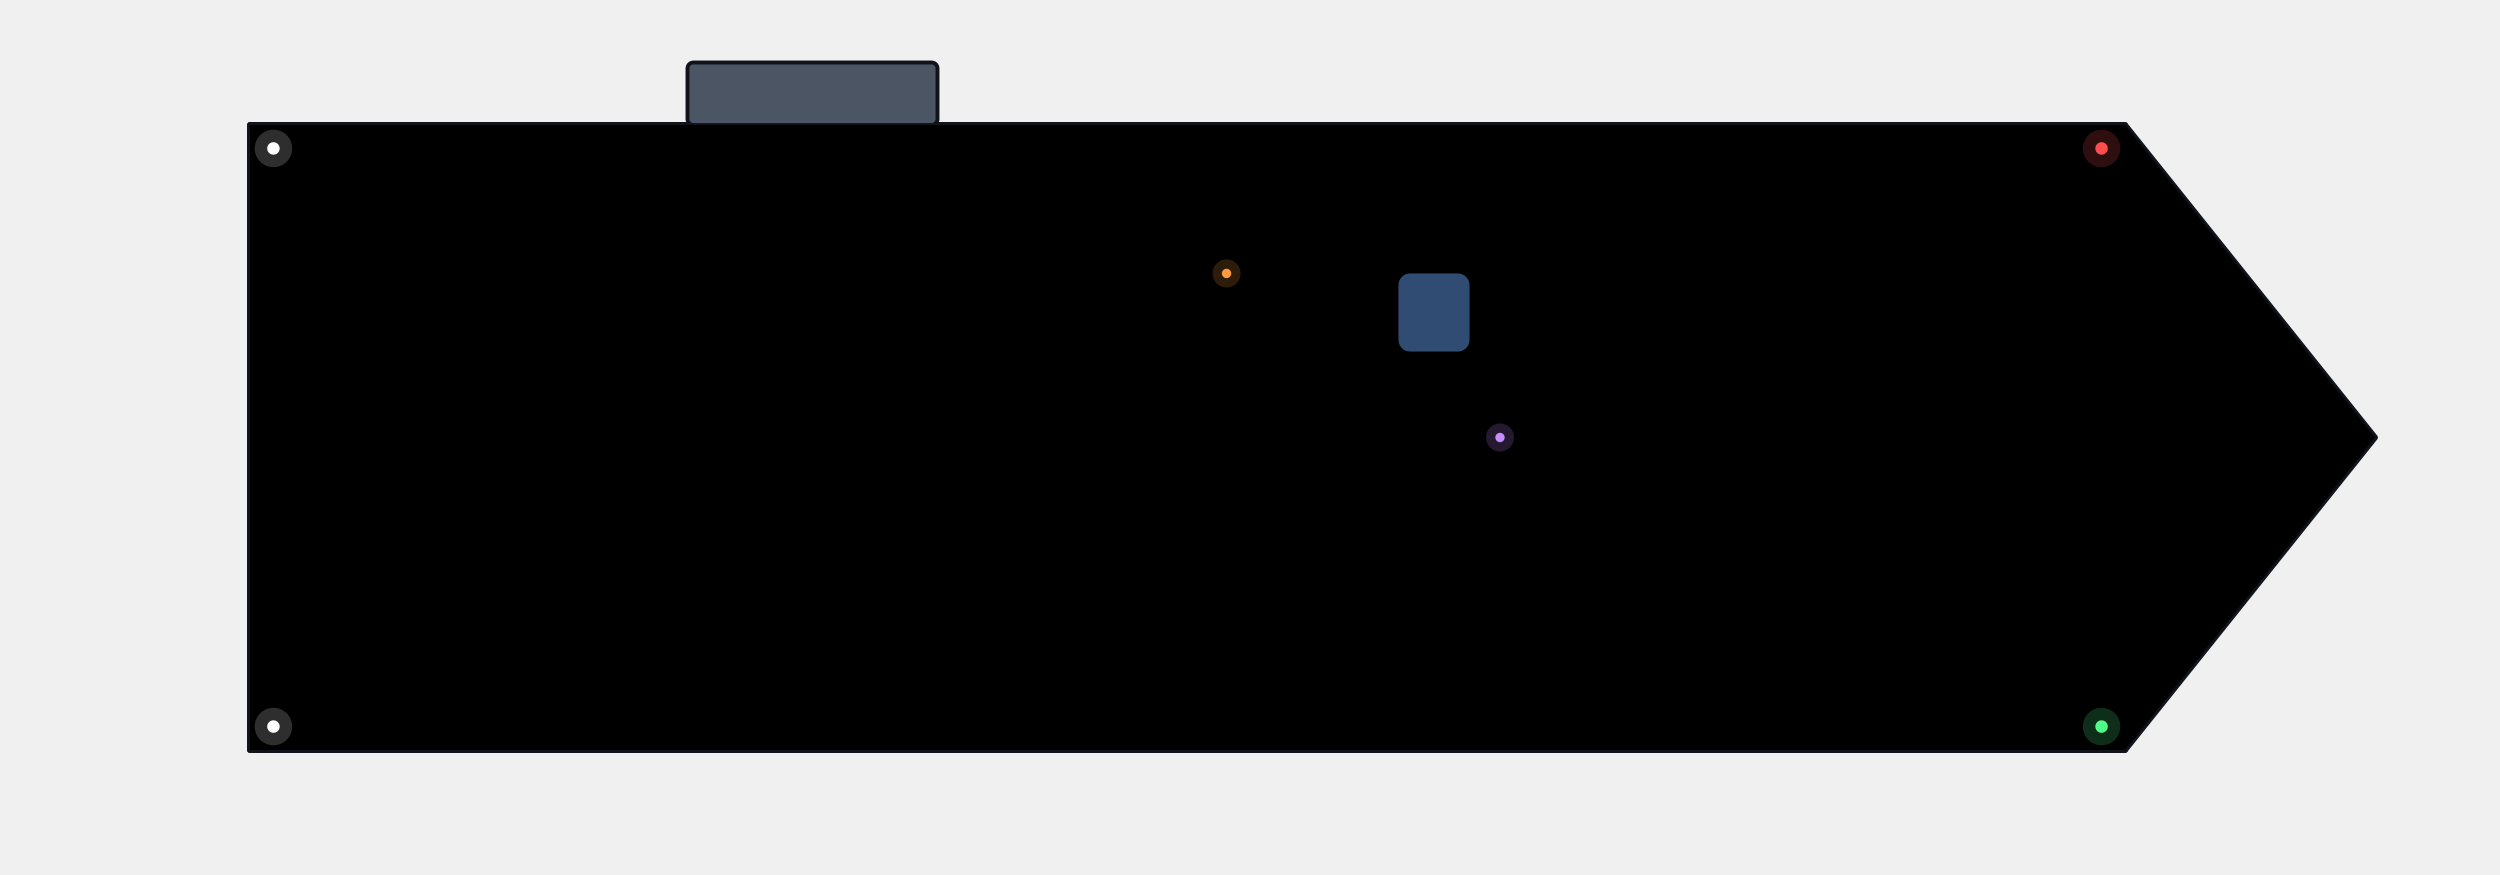
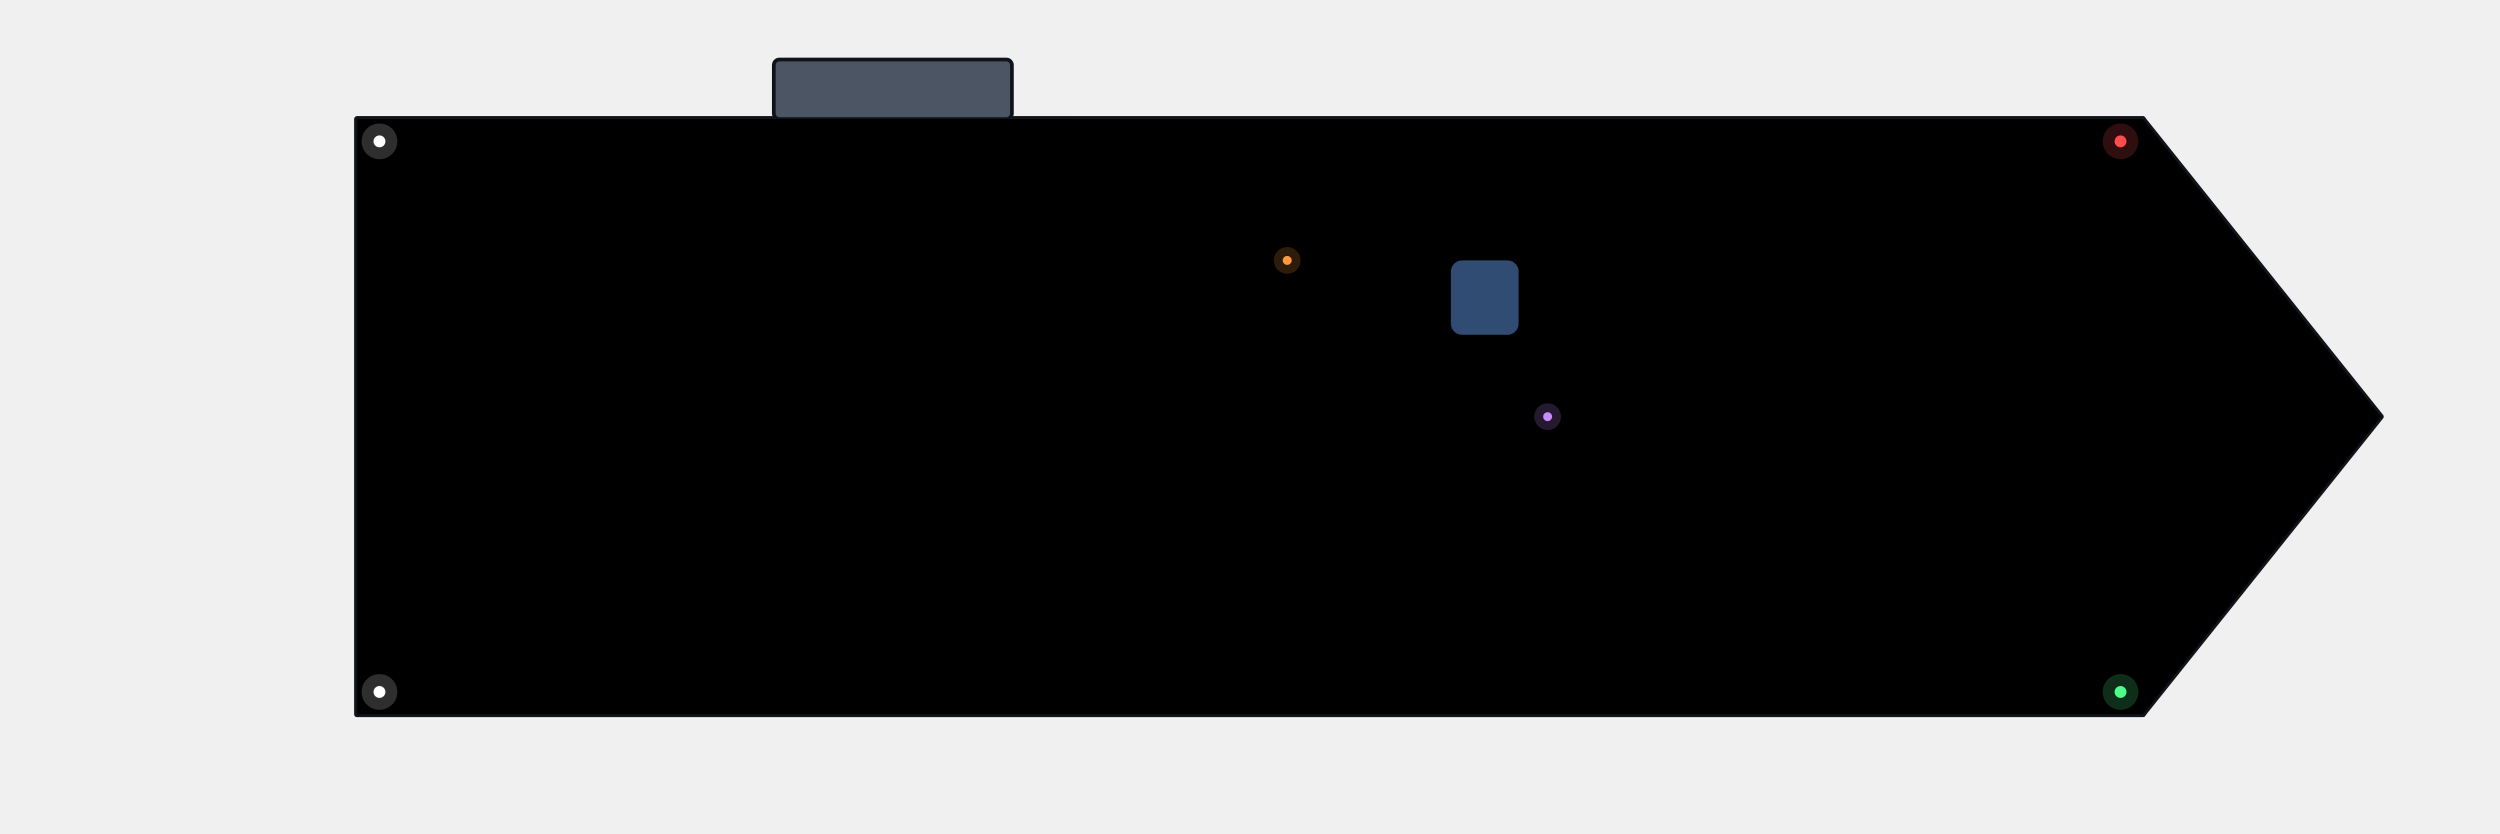
- <svg xmlns="http://www.w3.org/2000/svg" width="1280" height="448" viewBox="-608 -224 1280 448">
+ <svg xmlns="http://www.w3.org/2000/svg" width="1344" height="448" viewBox="-672 -224 1344 448">
  <g id="base">
    <polygon points="-480,160 480,160 608,0 480,-160 -480,-160" fill="#5b6675" stroke="#10141a" stroke-width="3" stroke-linejoin="round" />
    <polygon points="-480,160 480,160 608,0 480,-160 -480,-160" fill="#000000" opacity="0.12" />
+     <rect x="160" y="96" width="64" height="64" fill="#4b5563" />
+     <rect x="-352" y="-160" width="64" height="64" fill="#4b5563" />
+     <rect x="160" y="-96" width="64" height="64" fill="#5b6675" />
+     <rect x="-288" y="96" width="64" height="64" fill="#4b5563" />
+     <rect x="-288" y="-96" width="64" height="64" fill="#5b6675" />
+     <rect x="-96" y="-160" width="64" height="64" fill="#4b5563" />
+     <rect x="-32" y="-32" width="64" height="64" fill="#5b6675" />
+     <rect x="-480" y="-32" width="64" height="64" fill="#4b5563" />
+     <rect x="32" y="32" width="64" height="64" fill="#5b6675" />
+     <rect x="224" y="-32" width="64" height="64" fill="#5b6675" />
+     <rect x="-160" y="96" width="64" height="64" fill="#4b5563" />
+     <rect x="-224" y="-32" width="64" height="64" fill="#5b6675" />
+     <rect x="-160" y="-96" width="64" height="64" fill="#5b6675" />
+     <rect x="-352" y="-32" width="64" height="64" fill="#5b6675" />
+     <rect x="160" y="32" width="64" height="64" fill="#5b6675" />
+     <rect x="-416" y="-160" width="64" height="64" fill="#4b5563" />
+     <rect x="288" y="-160" width="64" height="64" fill="#4b5563" />
+     <rect x="-288" y="32" width="64" height="64" fill="#5b6675" />
+     <rect x="-96" y="-32" width="64" height="64" fill="#5b6675" />
+     <rect x="-32" y="-96" width="64" height="64" fill="#5b6675" />
+     <rect x="-480" y="96" width="64" height="64" fill="#4b5563" />
    <rect x="224" y="96" width="64" height="64" fill="#4b5563" />
-     <rect x="-288" y="-160" width="64" height="64" fill="#5b6675" />
+     <rect x="-480" y="-96" width="64" height="64" fill="#4b5563" />
    <rect x="224" y="-96" width="64" height="64" fill="#5b6675" />
+     <rect x="416" y="-160" width="64" height="64" fill="#4b5563" />
    <rect x="-224" y="96" width="64" height="64" fill="#4b5563" />
-     <rect x="-224" y="-96" width="64" height="64" fill="#5b6675" />
-     <rect x="-32" y="-160" width="64" height="64" fill="#4b5563" />
-     <rect x="32" y="-32" width="64" height="64" fill="#5b6675" />
+     <rect x="-160" y="32" width="64" height="64" fill="#5b6675" />
    <rect x="-416" y="-32" width="64" height="64" fill="#5b6675" />
-     <rect x="96" y="32" width="64" height="64" fill="#5b6675" />
-     <rect x="-480" y="-160" width="64" height="64" fill="#4b5563" />
    <rect x="288" y="-32" width="64" height="64" fill="#5b6675" />
+     <rect x="-352" y="-96" width="64" height="64" fill="#5b6675" />
+     <rect x="-224" y="-160" width="64" height="64" fill="#5b6675" />
    <rect x="-96" y="96" width="64" height="64" fill="#4b5563" />
-     <rect x="-160" y="-32" width="64" height="64" fill="#5b6675" />
+     <rect x="-32" y="32" width="64" height="64" fill="#5b6675" />
+     <rect x="96" y="-160" width="64" height="64" fill="#4b5563" />
    <rect x="-96" y="-96" width="64" height="64" fill="#5b6675" />
-     <rect x="-288" y="-32" width="64" height="64" fill="#5b6675" />
+     <rect x="-480" y="32" width="64" height="64" fill="#4b5563" />
    <rect x="224" y="32" width="64" height="64" fill="#5b6675" />
-     <rect x="-352" y="-160" width="64" height="64" fill="#4b5563" />
    <rect x="352" y="-160" width="64" height="64" fill="#4b5563" />
+     <rect x="416" y="-32" width="64" height="64" fill="#4b5563" />
    <rect x="-224" y="32" width="64" height="64" fill="#5b6675" />
-     <rect x="-32" y="-32" width="64" height="64" fill="#5b6675" />
-     <rect x="32" y="-96" width="64" height="64" fill="#5b6675" />
    <rect x="-416" y="96" width="64" height="64" fill="#4b5563" />
-     <rect x="-480" y="-32" width="64" height="64" fill="#4b5563" />
    <rect x="288" y="96" width="64" height="64" fill="#4b5563" />
+     <rect x="-352" y="32" width="64" height="64" fill="#5b6675" />
    <rect x="-416" y="-96" width="64" height="64" fill="#5b6675" />
    <rect x="288" y="-96" width="64" height="64" fill="#5b6675" />
-     <rect x="-160" y="96" width="64" height="64" fill="#4b5563" />
+     <rect x="96" y="-32" width="64" height="64" fill="#5b6675" />
    <rect x="-96" y="32" width="64" height="64" fill="#5b6675" />
-     <rect x="-352" y="-32" width="64" height="64" fill="#5b6675" />
+     <rect x="32" y="-160" width="64" height="64" fill="#4b5563" />
    <rect x="352" y="-32" width="64" height="64" fill="#5b6675" />
-     <rect x="-288" y="-96" width="64" height="64" fill="#5b6675" />
+     <rect x="416" y="96" width="64" height="64" fill="#4b5563" />
+     <rect x="416" y="-96" width="64" height="64" fill="#4b5563" />
+     <rect x="160" y="-160" width="64" height="64" fill="#4b5563" />
+     <rect x="-416" y="32" width="64" height="64" fill="#5b6675" />
+     <rect x="-288" y="-160" width="64" height="64" fill="#5b6675" />
+     <rect x="288" y="32" width="64" height="64" fill="#5b6675" />
+     <rect x="96" y="96" width="64" height="64" fill="#4b5563" />
+     <rect x="32" y="-32" width="64" height="64" fill="#5b6675" />
+     <rect x="-32" y="96" width="64" height="64" fill="#4b5563" />
+     <rect x="96" y="-96" width="64" height="64" fill="#5b6675" />
+     <rect x="352" y="96" width="64" height="64" fill="#4b5563" />
+     <rect x="-224" y="-96" width="64" height="64" fill="#5b6675" />
+     <rect x="416" y="32" width="64" height="64" fill="#4b5563" />
    <rect x="-160" y="-160" width="64" height="64" fill="#5b6675" />
-     <rect x="-32" y="96" width="64" height="64" fill="#4b5563" />
-     <rect x="32" y="32" width="64" height="64" fill="#5b6675" />
-     <rect x="160" y="-160" width="64" height="64" fill="#4b5563" />
-     <rect x="-32" y="-96" width="64" height="64" fill="#5b6675" />
-     <rect x="-480" y="96" width="64" height="64" fill="#4b5563" />
-     <rect x="-416" y="32" width="64" height="64" fill="#5b6675" />
-     <rect x="288" y="32" width="64" height="64" fill="#5b6675" />
-     <rect x="416" y="-160" width="64" height="64" fill="#4b5563" />
-     <rect x="-160" y="32" width="64" height="64" fill="#5b6675" />
-     <rect x="-352" y="96" width="64" height="64" fill="#4b5563" />
-     <rect x="352" y="96" width="64" height="64" fill="#4b5563" />
-     <rect x="-288" y="32" width="64" height="64" fill="#5b6675" />
-     <rect x="-352" y="-96" width="64" height="64" fill="#5b6675" />
    <rect x="352" y="-96" width="64" height="64" fill="#5b6675" />
    <rect x="160" y="-32" width="64" height="64" fill="#5b6675" />
-     <rect x="-32" y="32" width="64" height="64" fill="#5b6675" />
-     <rect x="96" y="-160" width="64" height="64" fill="#4b5563" />
-     <rect x="-480" y="32" width="64" height="64" fill="#4b5563" />
-     <rect x="416" y="-32" width="64" height="64" fill="#4b5563" />
+     <rect x="-288" y="-32" width="64" height="64" fill="#5b6675" />
+     <rect x="-352" y="96" width="64" height="64" fill="#4b5563" />
+     <rect x="-32" y="-160" width="64" height="64" fill="#4b5563" />
+     <rect x="32" y="96" width="64" height="64" fill="#4b5563" />
+     <rect x="32" y="-96" width="64" height="64" fill="#5b6675" />
    <rect x="224" y="-160" width="64" height="64" fill="#4b5563" />
-     <rect x="-352" y="32" width="64" height="64" fill="#5b6675" />
-     <rect x="-224" y="-160" width="64" height="64" fill="#5b6675" />
+     <rect x="-480" y="-160" width="64" height="64" fill="#4b5563" />
+     <rect x="96" y="32" width="64" height="64" fill="#5b6675" />
+     <rect x="-160" y="-32" width="64" height="64" fill="#5b6675" />
    <rect x="352" y="32" width="64" height="64" fill="#5b6675" />
-     <rect x="160" y="96" width="64" height="64" fill="#4b5563" />
-     <rect x="96" y="-32" width="64" height="64" fill="#5b6675" />
-     <rect x="32" y="96" width="64" height="64" fill="#4b5563" />
-     <rect x="160" y="-96" width="64" height="64" fill="#5b6675" />
-     <rect x="416" y="96" width="64" height="64" fill="#4b5563" />
-     <rect x="-160" y="-96" width="64" height="64" fill="#5b6675" />
-     <rect x="-96" y="-160" width="64" height="64" fill="#4b5563" />
-     <rect x="416" y="-96" width="64" height="64" fill="#4b5563" />
-     <rect x="224" y="-32" width="64" height="64" fill="#5b6675" />
-     <rect x="-224" y="-32" width="64" height="64" fill="#5b6675" />
-     <rect x="-288" y="96" width="64" height="64" fill="#4b5563" />
-     <rect x="32" y="-160" width="64" height="64" fill="#4b5563" />
-     <rect x="96" y="96" width="64" height="64" fill="#4b5563" />
-     <rect x="-480" y="-96" width="64" height="64" fill="#4b5563" />
-     <rect x="96" y="-96" width="64" height="64" fill="#5b6675" />
-     <rect x="288" y="-160" width="64" height="64" fill="#4b5563" />
-     <rect x="-416" y="-160" width="64" height="64" fill="#4b5563" />
-     <rect x="160" y="32" width="64" height="64" fill="#5b6675" />
-     <rect x="-96" y="-32" width="64" height="64" fill="#5b6675" />
-     <rect x="416" y="32" width="64" height="64" fill="#4b5563" />
-     <path d="M224.5 96.5h63v63h-63zM-287.5 -159.5h63v63h-63zM224.5 -95.5h63v63h-63zM-223.5 96.5h63v63h-63zM-223.5 -95.5h63v63h-63zM-31.5 -159.5h63v63h-63zM32.5 -31.5h63v63h-63zM-415.5 -31.5h63v63h-63zM96.5 32.5h63v63h-63zM-479.5 -159.5h63v63h-63zM288.5 -31.5h63v63h-63zM-95.5 96.5h63v63h-63zM-159.5 -31.5h63v63h-63zM-95.5 -95.5h63v63h-63zM-287.5 -31.5h63v63h-63zM224.5 32.5h63v63h-63zM-351.5 -159.5h63v63h-63zM352.5 -159.5h63v63h-63zM-223.5 32.5h63v63h-63zM-31.5 -31.5h63v63h-63zM32.5 -95.5h63v63h-63zM-415.5 96.5h63v63h-63zM-479.5 -31.5h63v63h-63zM288.5 96.5h63v63h-63zM-415.5 -95.5h63v63h-63zM288.5 -95.5h63v63h-63zM-159.5 96.5h63v63h-63zM-95.5 32.5h63v63h-63zM-351.5 -31.5h63v63h-63zM352.5 -31.5h63v63h-63zM-287.5 -95.5h63v63h-63zM-159.5 -159.5h63v63h-63zM-31.5 96.5h63v63h-63zM32.5 32.5h63v63h-63zM160.5 -159.5h63v63h-63zM-31.5 -95.5h63v63h-63zM-479.5 96.5h63v63h-63zM-415.5 32.5h63v63h-63zM288.5 32.5h63v63h-63zM416.5 -159.5h63v63h-63zM-159.5 32.5h63v63h-63zM-351.5 96.5h63v63h-63zM352.5 96.5h63v63h-63zM-287.5 32.5h63v63h-63zM-351.5 -95.5h63v63h-63zM352.5 -95.5h63v63h-63zM160.5 -31.5h63v63h-63zM-31.5 32.5h63v63h-63zM96.5 -159.5h63v63h-63zM-479.5 32.5h63v63h-63zM416.5 -31.5h63v63h-63zM224.5 -159.5h63v63h-63zM-351.5 32.5h63v63h-63zM-223.5 -159.5h63v63h-63zM352.5 32.5h63v63h-63zM160.5 96.5h63v63h-63zM96.5 -31.5h63v63h-63zM32.5 96.5h63v63h-63zM160.5 -95.5h63v63h-63zM416.5 96.5h63v63h-63zM-159.5 -95.5h63v63h-63zM-95.5 -159.5h63v63h-63zM416.5 -95.5h63v63h-63zM224.5 -31.5h63v63h-63zM-223.5 -31.5h63v63h-63zM-287.5 96.5h63v63h-63zM32.5 -159.5h63v63h-63zM96.5 96.5h63v63h-63zM-479.5 -95.5h63v63h-63zM96.5 -95.5h63v63h-63zM288.5 -159.5h63v63h-63zM-415.5 -159.5h63v63h-63zM160.5 32.5h63v63h-63zM-95.5 -31.5h63v63h-63zM416.5 32.5h63v63h-63z" fill="none" stroke="#373f4b" stroke-width="1" opacity="0.7" />
-     <path d="M224 160L288 160M-288 -160L-224 -160M-224 160L-160 160M-32 -160L32 -160M-480 -160L-416 -160M-480 -160L-480 -96M-96 160L-32 160M-352 -160L-288 -160M352 -160L416 -160M-416 160L-352 160M-480 -32L-480 32M288 160L352 160M-160 160L-96 160M-160 -160L-96 -160M-32 160L32 160M160 -160L224 -160M-480 160L-416 160M-480 96L-480 160M416 -160L480 -160M480 -160L480 -96M-352 160L-288 160M352 160L416 160M96 -160L160 -160M-480 32L-480 96M480 -32L480 32M224 -160L288 -160M-224 -160L-160 -160M160 160L224 160M32 160L96 160M416 160L480 160M480 96L480 160M-96 -160L-32 -160M480 -96L480 -32M-288 160L-224 160M32 -160L96 -160M96 160L160 160M-480 -96L-480 -32M288 -160L352 -160M-416 -160L-352 -160M480 32L480 96" fill="none" stroke="#10141a" stroke-width="3" stroke-linecap="round" />
-     <path d="M-288 -160h64v7.68h-64zM-32 -160h64v7.68h-64zM-480 -160h64v7.68h-64zM-352 -160h64v7.68h-64zM352 -160h64v7.68h-64zM-160 -160h64v7.68h-64zM160 -160h64v7.68h-64zM416 -160h64v7.68h-64zM96 -160h64v7.68h-64zM224 -160h64v7.68h-64zM-224 -160h64v7.68h-64zM-96 -160h64v7.68h-64zM32 -160h64v7.68h-64zM288 -160h64v7.68h-64zM-416 -160h64v7.68h-64z" fill="#ffffff" opacity="0.1" />
-     <path d="M224 152.32h64v7.68h-64zM-224 152.32h64v7.68h-64zM-96 152.32h64v7.68h-64zM-416 152.32h64v7.68h-64zM288 152.32h64v7.68h-64zM-160 152.32h64v7.68h-64zM-32 152.32h64v7.68h-64zM-480 152.32h64v7.68h-64zM-352 152.32h64v7.68h-64zM352 152.32h64v7.68h-64zM160 152.32h64v7.68h-64zM32 152.32h64v7.68h-64zM416 152.32h64v7.68h-64zM-288 152.32h64v7.68h-64zM96 152.32h64v7.68h-64z" fill="#000000" opacity="0.2" />
+     <path d="M160.5 96.5h63v63h-63zM-351.5 -159.5h63v63h-63zM160.5 -95.5h63v63h-63zM-287.5 96.5h63v63h-63zM-287.5 -95.5h63v63h-63zM-95.5 -159.5h63v63h-63zM-31.5 -31.5h63v63h-63zM-479.5 -31.5h63v63h-63zM32.5 32.5h63v63h-63zM224.5 -31.5h63v63h-63zM-159.5 96.5h63v63h-63zM-223.5 -31.5h63v63h-63zM-159.5 -95.5h63v63h-63zM-351.5 -31.5h63v63h-63zM160.5 32.5h63v63h-63zM-415.5 -159.5h63v63h-63zM288.5 -159.5h63v63h-63zM-287.5 32.5h63v63h-63zM-95.5 -31.5h63v63h-63zM-31.5 -95.5h63v63h-63zM-479.5 96.5h63v63h-63zM224.5 96.5h63v63h-63zM-479.5 -95.5h63v63h-63zM224.5 -95.5h63v63h-63zM416.5 -159.5h63v63h-63zM-223.5 96.5h63v63h-63zM-159.5 32.5h63v63h-63zM-415.5 -31.5h63v63h-63zM288.5 -31.5h63v63h-63zM-351.5 -95.5h63v63h-63zM-223.5 -159.5h63v63h-63zM-95.5 96.5h63v63h-63zM-31.5 32.5h63v63h-63zM96.5 -159.5h63v63h-63zM-95.5 -95.5h63v63h-63zM-479.5 32.5h63v63h-63zM224.5 32.5h63v63h-63zM352.5 -159.5h63v63h-63zM416.5 -31.5h63v63h-63zM-223.5 32.5h63v63h-63zM-415.5 96.5h63v63h-63zM288.5 96.5h63v63h-63zM-351.5 32.5h63v63h-63zM-415.5 -95.5h63v63h-63zM288.5 -95.5h63v63h-63zM96.5 -31.5h63v63h-63zM-95.5 32.5h63v63h-63zM32.5 -159.5h63v63h-63zM352.5 -31.5h63v63h-63zM416.5 96.5h63v63h-63zM416.5 -95.5h63v63h-63zM160.5 -159.5h63v63h-63zM-415.5 32.5h63v63h-63zM-287.5 -159.5h63v63h-63zM288.5 32.5h63v63h-63zM96.5 96.5h63v63h-63zM32.5 -31.5h63v63h-63zM-31.5 96.5h63v63h-63zM96.5 -95.5h63v63h-63zM352.5 96.5h63v63h-63zM-223.5 -95.5h63v63h-63zM416.5 32.5h63v63h-63zM-159.5 -159.5h63v63h-63zM352.5 -95.5h63v63h-63zM160.5 -31.5h63v63h-63zM-287.5 -31.5h63v63h-63zM-351.5 96.5h63v63h-63zM-31.5 -159.5h63v63h-63zM32.5 96.5h63v63h-63zM32.5 -95.5h63v63h-63zM224.5 -159.5h63v63h-63zM-479.5 -159.5h63v63h-63zM96.5 32.5h63v63h-63zM-159.5 -31.5h63v63h-63zM352.5 32.5h63v63h-63z" fill="none" stroke="#373f4b" stroke-width="1" opacity="0.7" />
+     <path d="M160 160L224 160M-352 -160L-288 -160M-288 160L-224 160M-96 -160L-32 -160M-480 -32L-480 32M-160 160L-96 160M-416 -160L-352 -160M288 -160L352 -160M-480 160L-416 160M-480 96L-480 160M224 160L288 160M-480 -96L-480 -32M416 -160L480 -160M480 -160L480 -96M-224 160L-160 160M-224 -160L-160 -160M-96 160L-32 160M96 -160L160 -160M-480 32L-480 96M352 -160L416 -160M480 -32L480 32M-416 160L-352 160M288 160L352 160M32 -160L96 -160M416 160L480 160M480 96L480 160M480 -96L480 -32M160 -160L224 -160M-288 -160L-224 -160M96 160L160 160M-32 160L32 160M352 160L416 160M480 32L480 96M-160 -160L-96 -160M-352 160L-288 160M-32 -160L32 -160M32 160L96 160M224 -160L288 -160M-480 -160L-416 -160M-480 -160L-480 -96" fill="none" stroke="#10141a" stroke-width="3" stroke-linecap="round" />
+     <path d="M-352 -160h64v7.68h-64zM-96 -160h64v7.68h-64zM-416 -160h64v7.68h-64zM288 -160h64v7.68h-64zM416 -160h64v7.68h-64zM-224 -160h64v7.68h-64zM96 -160h64v7.68h-64zM352 -160h64v7.68h-64zM32 -160h64v7.68h-64zM160 -160h64v7.68h-64zM-288 -160h64v7.68h-64zM-160 -160h64v7.68h-64zM-32 -160h64v7.68h-64zM224 -160h64v7.68h-64zM-480 -160h64v7.68h-64z" fill="#ffffff" opacity="0.1" />
+     <path d="M160 152.32h64v7.68h-64zM-288 152.32h64v7.68h-64zM-160 152.32h64v7.68h-64zM-480 152.32h64v7.68h-64zM224 152.32h64v7.68h-64zM-224 152.32h64v7.68h-64zM-96 152.32h64v7.68h-64zM-416 152.32h64v7.68h-64zM288 152.32h64v7.68h-64zM416 152.32h64v7.68h-64zM96 152.32h64v7.68h-64zM-32 152.32h64v7.68h-64zM352 152.32h64v7.68h-64zM-352 152.32h64v7.68h-64zM32 152.32h64v7.68h-64z" fill="#000000" opacity="0.2" />
    <rect x="-408" y="-24" width="112" height="48" rx="24" fill="#373f4b" stroke="#10141a" stroke-width="2" />
    <circle cx="-352" cy="0" r="14.08" fill="#465060" stroke="#10141a" stroke-width="2" />
    <circle cx="-352" cy="0" r="7.68" fill="#a8b4c8" stroke="#10141a" stroke-width="1" />
    <rect x="-280" y="-88" width="48" height="112" rx="24" fill="#373f4b" stroke="#10141a" stroke-width="2" />
    <circle cx="-256" cy="-32" r="14.08" fill="#465060" stroke="#10141a" stroke-width="2" />
    <circle cx="-256" cy="-32" r="7.68" fill="#6ab8ff" stroke="#10141a" stroke-width="1" />
    <circle cx="320" cy="-96" r="25.6" fill="#373f4b" stroke="#10141a" stroke-width="2" />
    <circle cx="320" cy="-96" r="19.97" fill="none" stroke="#ff7a2a" stroke-width="4" />
    <circle cx="320" cy="-96" r="11.52" fill="#2f3641" stroke="#10141a" stroke-width="1.5" />
    <circle cx="343.55" cy="-96" r="2" fill="#f2c230" stroke="#10141a" stroke-width="0.8" />
    <circle cx="331.78" cy="-75.6" r="2" fill="#f2c230" stroke="#10141a" stroke-width="0.8" />
    <circle cx="308.22" cy="-75.6" r="2" fill="#f2c230" stroke="#10141a" stroke-width="0.8" />
    <circle cx="296.45" cy="-96" r="2" fill="#f2c230" stroke="#10141a" stroke-width="0.8" />
    <circle cx="308.22" cy="-116.4" r="2" fill="#f2c230" stroke="#10141a" stroke-width="0.8" />
    <circle cx="331.78" cy="-116.4" r="2" fill="#f2c230" stroke="#10141a" stroke-width="0.8" />
    <rect x="-90" y="-90" width="116" height="116" rx="4" fill="#3f4855" stroke="#10141a" stroke-width="2" />
    <line x1="-84" y1="-86" x2="-84" y2="22" stroke="#6d7a8a" stroke-width="2" stroke-linecap="round" />
    <line x1="-77" y1="-86" x2="-77" y2="22" stroke="#6d7a8a" stroke-width="2" stroke-linecap="round" />
    <line x1="-70" y1="-86" x2="-70" y2="22" stroke="#6d7a8a" stroke-width="2" stroke-linecap="round" />
    <line x1="-63" y1="-86" x2="-63" y2="22" stroke="#6d7a8a" stroke-width="2" stroke-linecap="round" />
    <line x1="-56" y1="-86" x2="-56" y2="22" stroke="#6d7a8a" stroke-width="2" stroke-linecap="round" />
    <line x1="-49" y1="-86" x2="-49" y2="22" stroke="#6d7a8a" stroke-width="2" stroke-linecap="round" />
    <line x1="-42" y1="-86" x2="-42" y2="22" stroke="#6d7a8a" stroke-width="2" stroke-linecap="round" />
    <line x1="-35" y1="-86" x2="-35" y2="22" stroke="#6d7a8a" stroke-width="2" stroke-linecap="round" />
    <line x1="-28" y1="-86" x2="-28" y2="22" stroke="#6d7a8a" stroke-width="2" stroke-linecap="round" />
    <line x1="-21" y1="-86" x2="-21" y2="22" stroke="#6d7a8a" stroke-width="2" stroke-linecap="round" />
    <line x1="-14" y1="-86" x2="-14" y2="22" stroke="#6d7a8a" stroke-width="2" stroke-linecap="round" />
    <line x1="-7" y1="-86" x2="-7" y2="22" stroke="#6d7a8a" stroke-width="2" stroke-linecap="round" />
    <line x1="0" y1="-86" x2="0" y2="22" stroke="#6d7a8a" stroke-width="2" stroke-linecap="round" />
    <line x1="7" y1="-86" x2="7" y2="22" stroke="#6d7a8a" stroke-width="2" stroke-linecap="round" />
    <line x1="14" y1="-86" x2="14" y2="22" stroke="#6d7a8a" stroke-width="2" stroke-linecap="round" />
    <line x1="21" y1="-86" x2="21" y2="22" stroke="#6d7a8a" stroke-width="2" stroke-linecap="round" />
    <circle cx="20" cy="-84" r="3" fill="#1b2028" stroke="#10141a" stroke-width="1" />
    <circle cx="384" cy="0" r="29.44" fill="#373f4b" stroke="#10141a" stroke-width="2" />
    <circle cx="384" cy="0" r="23.55" fill="none" stroke="#7d8898" stroke-width="1.5" stroke-dasharray="4 4" />
    <circle cx="384" cy="0" r="8.83" fill="#10141a" />
    <rect x="-152" y="-88" width="48" height="112" rx="4" fill="#2f3641" stroke="#10141a" stroke-width="2" />
    <line x1="-146" y1="-80" x2="-110" y2="-80" stroke="#4b5563" stroke-width="3" stroke-linecap="round" />
    <line x1="-146" y1="-72" x2="-110" y2="-72" stroke="#4b5563" stroke-width="3" stroke-linecap="round" />
    <line x1="-146" y1="-64" x2="-110" y2="-64" stroke="#4b5563" stroke-width="3" stroke-linecap="round" />
    <line x1="-146" y1="-56" x2="-110" y2="-56" stroke="#4b5563" stroke-width="3" stroke-linecap="round" />
    <line x1="-146" y1="-48" x2="-110" y2="-48" stroke="#4b5563" stroke-width="3" stroke-linecap="round" />
    <line x1="-146" y1="-40" x2="-110" y2="-40" stroke="#4b5563" stroke-width="3" stroke-linecap="round" />
    <line x1="-146" y1="-32" x2="-110" y2="-32" stroke="#4b5563" stroke-width="3" stroke-linecap="round" />
    <line x1="-146" y1="-24" x2="-110" y2="-24" stroke="#4b5563" stroke-width="3" stroke-linecap="round" />
    <line x1="-146" y1="-16" x2="-110" y2="-16" stroke="#4b5563" stroke-width="3" stroke-linecap="round" />
    <line x1="-146" y1="-8" x2="-110" y2="-8" stroke="#4b5563" stroke-width="3" stroke-linecap="round" />
    <line x1="-146" y1="0" x2="-110" y2="0" stroke="#4b5563" stroke-width="3" stroke-linecap="round" />
    <line x1="-146" y1="8" x2="-110" y2="8" stroke="#4b5563" stroke-width="3" stroke-linecap="round" />
    <line x1="-146" y1="16" x2="-110" y2="16" stroke="#4b5563" stroke-width="3" stroke-linecap="round" />
    <rect x="102" y="-90" width="116" height="52" rx="10" fill="#0c1a26" stroke="#10141a" stroke-width="2" />
    <circle cx="160" cy="0" r="20.48" fill="#5b6675" stroke="#10141a" stroke-width="2" />
    <line x1="160" y1="0" x2="179.2" y2="-19.2" stroke="#10141a" stroke-width="2" stroke-linecap="round" />
    <circle cx="160" cy="0" r="3" fill="#1b2028" stroke="#10141a" stroke-width="1" />
    <rect x="229" y="-91" width="54" height="118" rx="5" fill="#55606e" stroke="#10141a" stroke-width="2" />
    <path d="M230.75,25.25 L230.75,-89.25 L281.25,-89.25" fill="none" stroke="#7d8898" stroke-width="1.5" stroke-linejoin="round" stroke-linecap="round" />
    <path d="M281.25,-89.25 L281.25,25.25 L230.75,25.25" fill="none" stroke="#10141a" stroke-width="1.5" stroke-linejoin="round" stroke-linecap="round" />
    <line x1="232" y1="-32" x2="280" y2="-32" stroke="#10141a" stroke-width="1.5" stroke-linecap="round" />
    <rect x="234" y="-86" width="44" height="108" fill="none" stroke="#f2c230" stroke-width="2.5" stroke-dasharray="10 8" opacity="0.7" />
    <rect x="-288" y="-160" width="192" height="64" rx="3" fill="#373f4b" stroke="#10141a" stroke-width="2" />
    <rect x="-278" y="-150" width="172" height="44" fill="none" stroke="#f2c230" stroke-width="4" stroke-dasharray="12 8" />
    <rect x="-256" y="-192" width="128" height="32" rx="3" fill="#4b5563" stroke="#10141a" stroke-width="2" />
    <rect x="-216" y="-24" width="48" height="112" rx="24" fill="#373f4b" stroke="#10141a" stroke-width="2" />
    <circle cx="-192" cy="32" r="14.08" fill="#465060" stroke="#10141a" stroke-width="2" />
    <circle cx="-192" cy="32" r="7.68" fill="#e0a040" stroke="#10141a" stroke-width="1" />
    <circle cx="468" cy="-148" r="4" fill="#1b2028" stroke="#10141a" stroke-width="1" />
    <circle cx="-468" cy="-148" r="4" fill="#1b2028" stroke="#10141a" stroke-width="1" />
    <circle cx="468" cy="148" r="4" fill="#1b2028" stroke="#10141a" stroke-width="1" />
    <circle cx="-468" cy="148" r="4" fill="#1b2028" stroke="#10141a" stroke-width="1" />
  </g>
  <g id="collision">
    <polygon points="-480,160 480,160 608,0 480,-160 -480,-160" />
  </g>
  <g id="emissive">
    <g data-light="glow">
      <circle cx="20" cy="-84" r="7.2" fill="#ff9a3c" opacity="0.18" />
      <circle cx="20" cy="-84" r="2.4" fill="#ff9a3c" />
    </g>
    <rect x="108" y="-84" width="36.4" height="40" rx="6" fill="#6aa8ff" opacity="0.45" />
    <g data-light="glow">
      <circle cx="160" cy="0" r="7.2" fill="#c58cff" opacity="0.18" />
      <circle cx="160" cy="0" r="2.4" fill="#c58cff" />
    </g>
    <g data-light="glow">
      <circle cx="468" cy="-148" r="9.6" fill="#ff4d4d" opacity="0.18" />
      <circle cx="468" cy="-148" r="3.2" fill="#ff4d4d" />
    </g>
    <g data-light="glow">
      <circle cx="-468" cy="-148" r="9.6" fill="#ffffff" opacity="0.18" />
      <circle cx="-468" cy="-148" r="3.2" fill="#ffffff" />
    </g>
    <g data-light="glow">
      <circle cx="468" cy="148" r="9.6" fill="#4dff88" opacity="0.18" />
      <circle cx="468" cy="148" r="3.2" fill="#4dff88" />
    </g>
    <g data-light="glow">
      <circle cx="-468" cy="148" r="9.6" fill="#ffffff" opacity="0.18" />
      <circle cx="-468" cy="148" r="3.2" fill="#ffffff" />
    </g>
  </g>
</svg>
